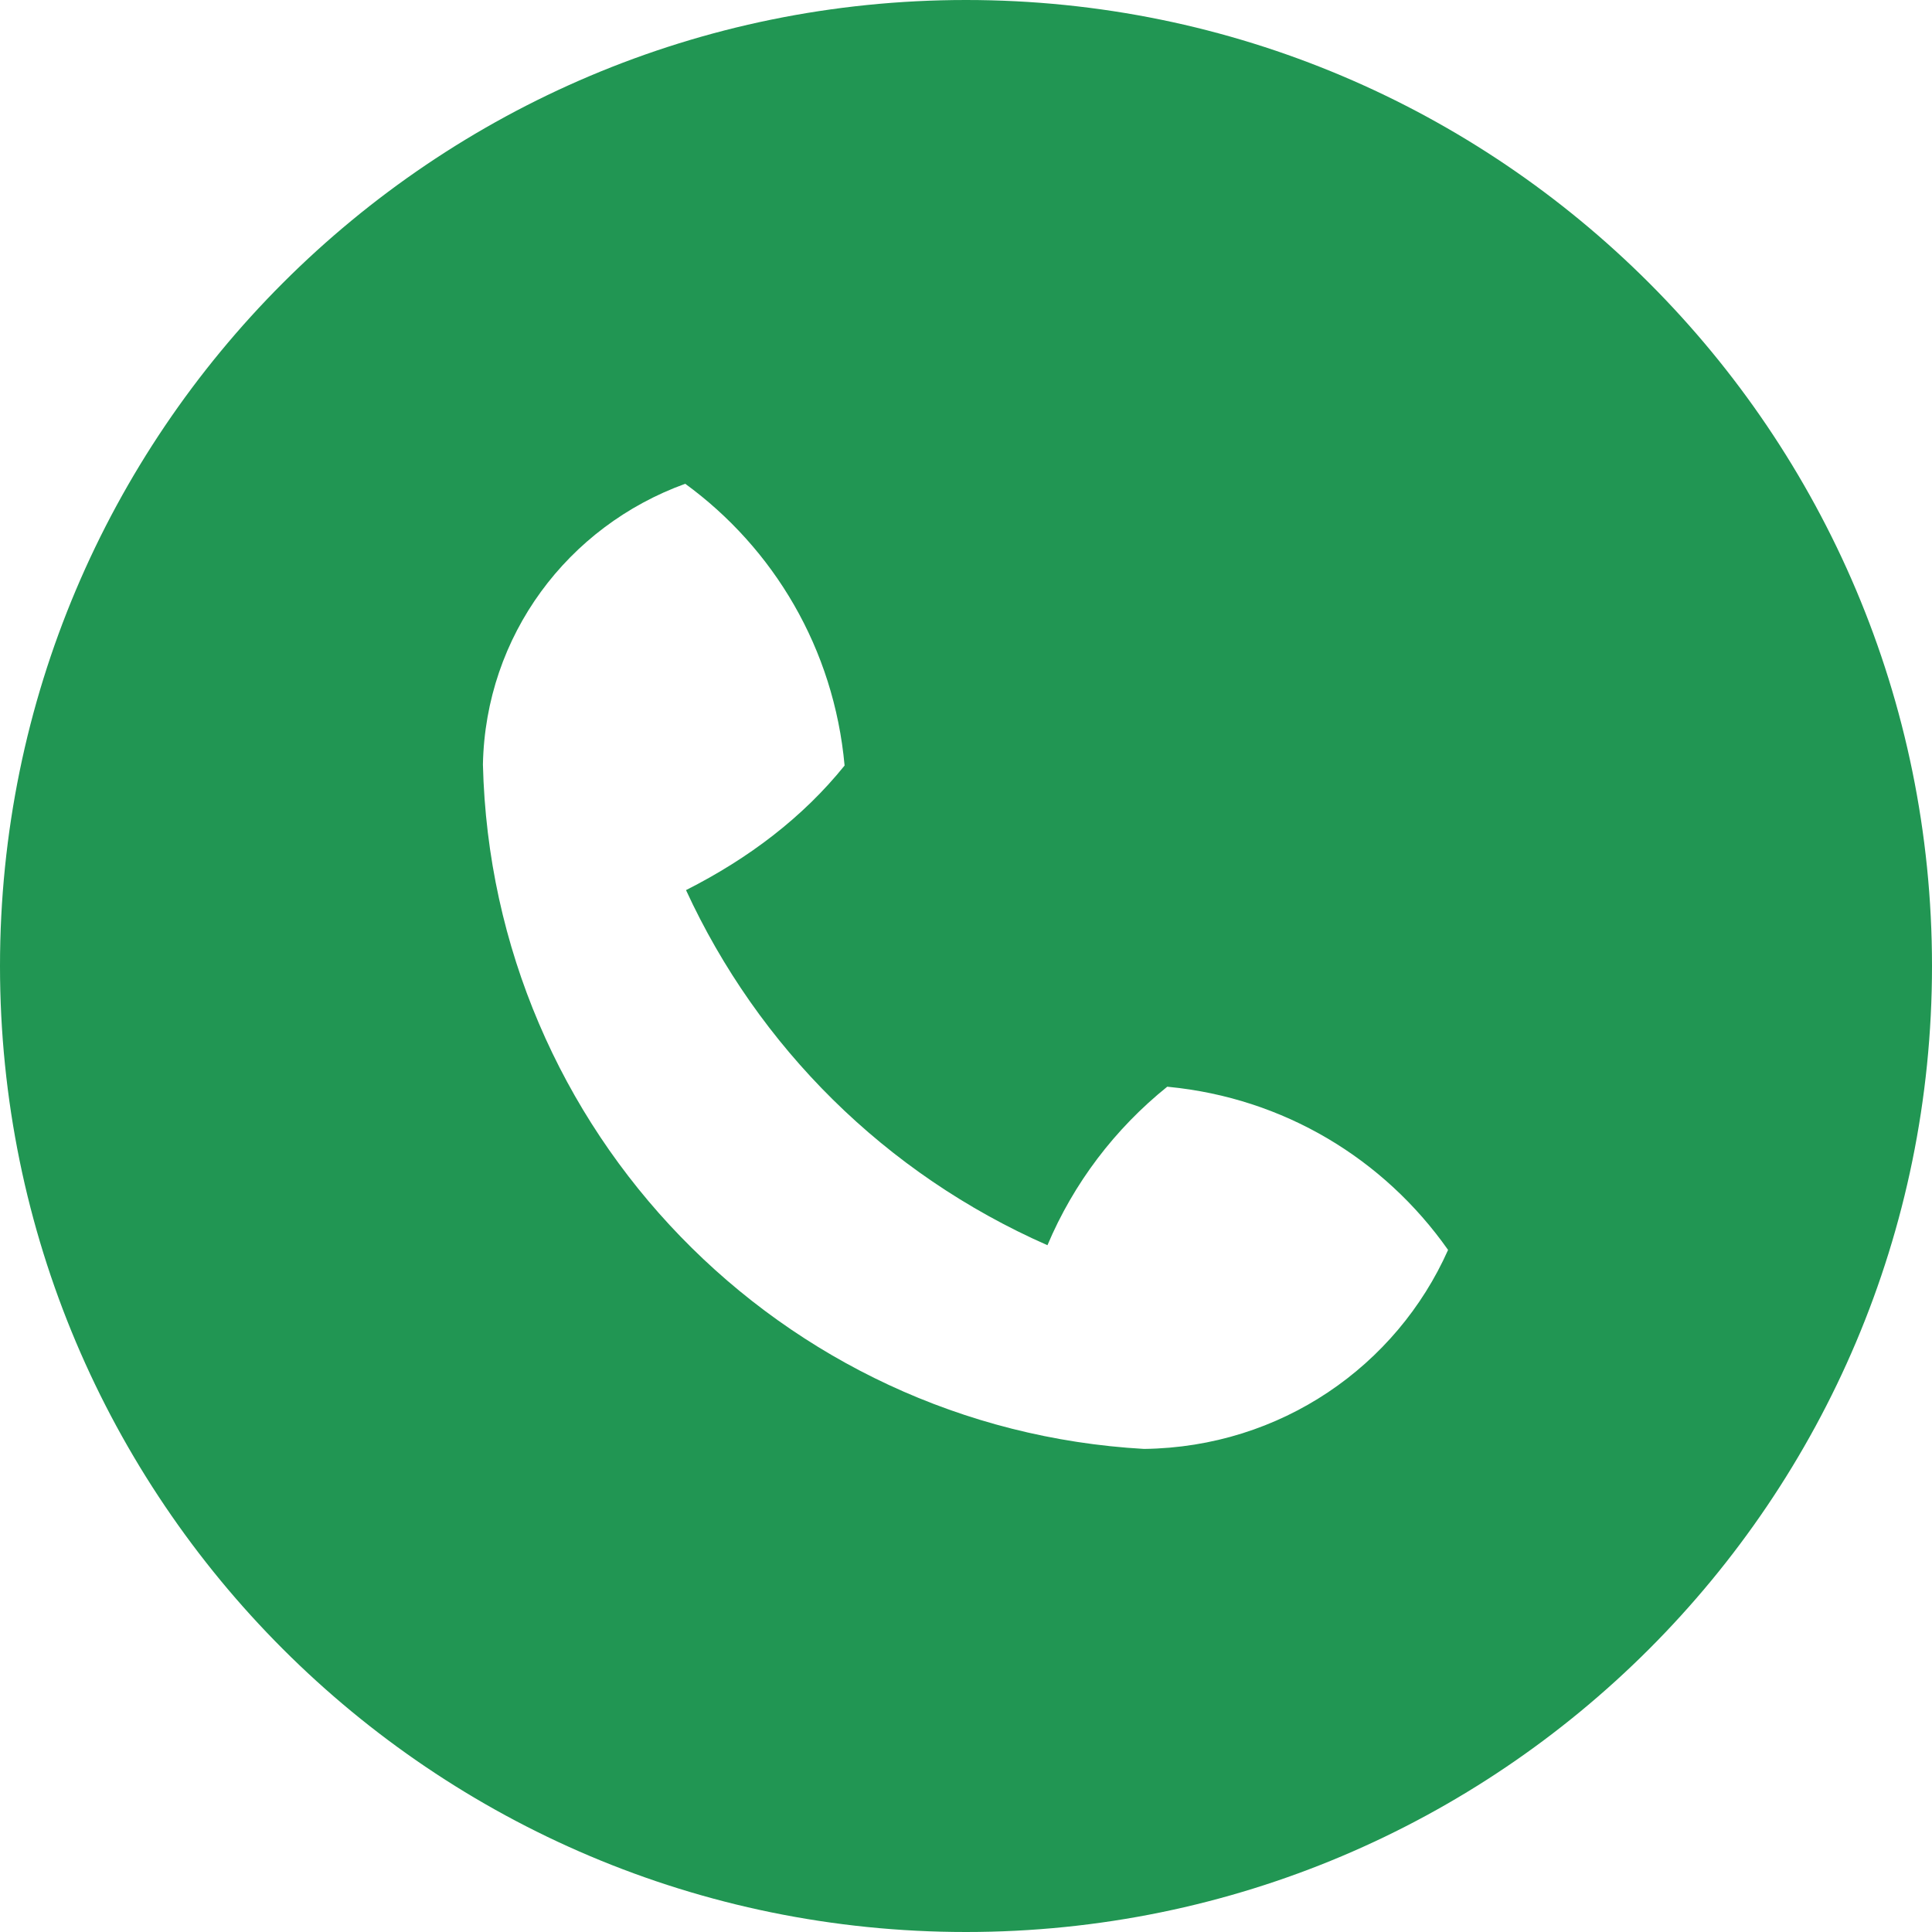
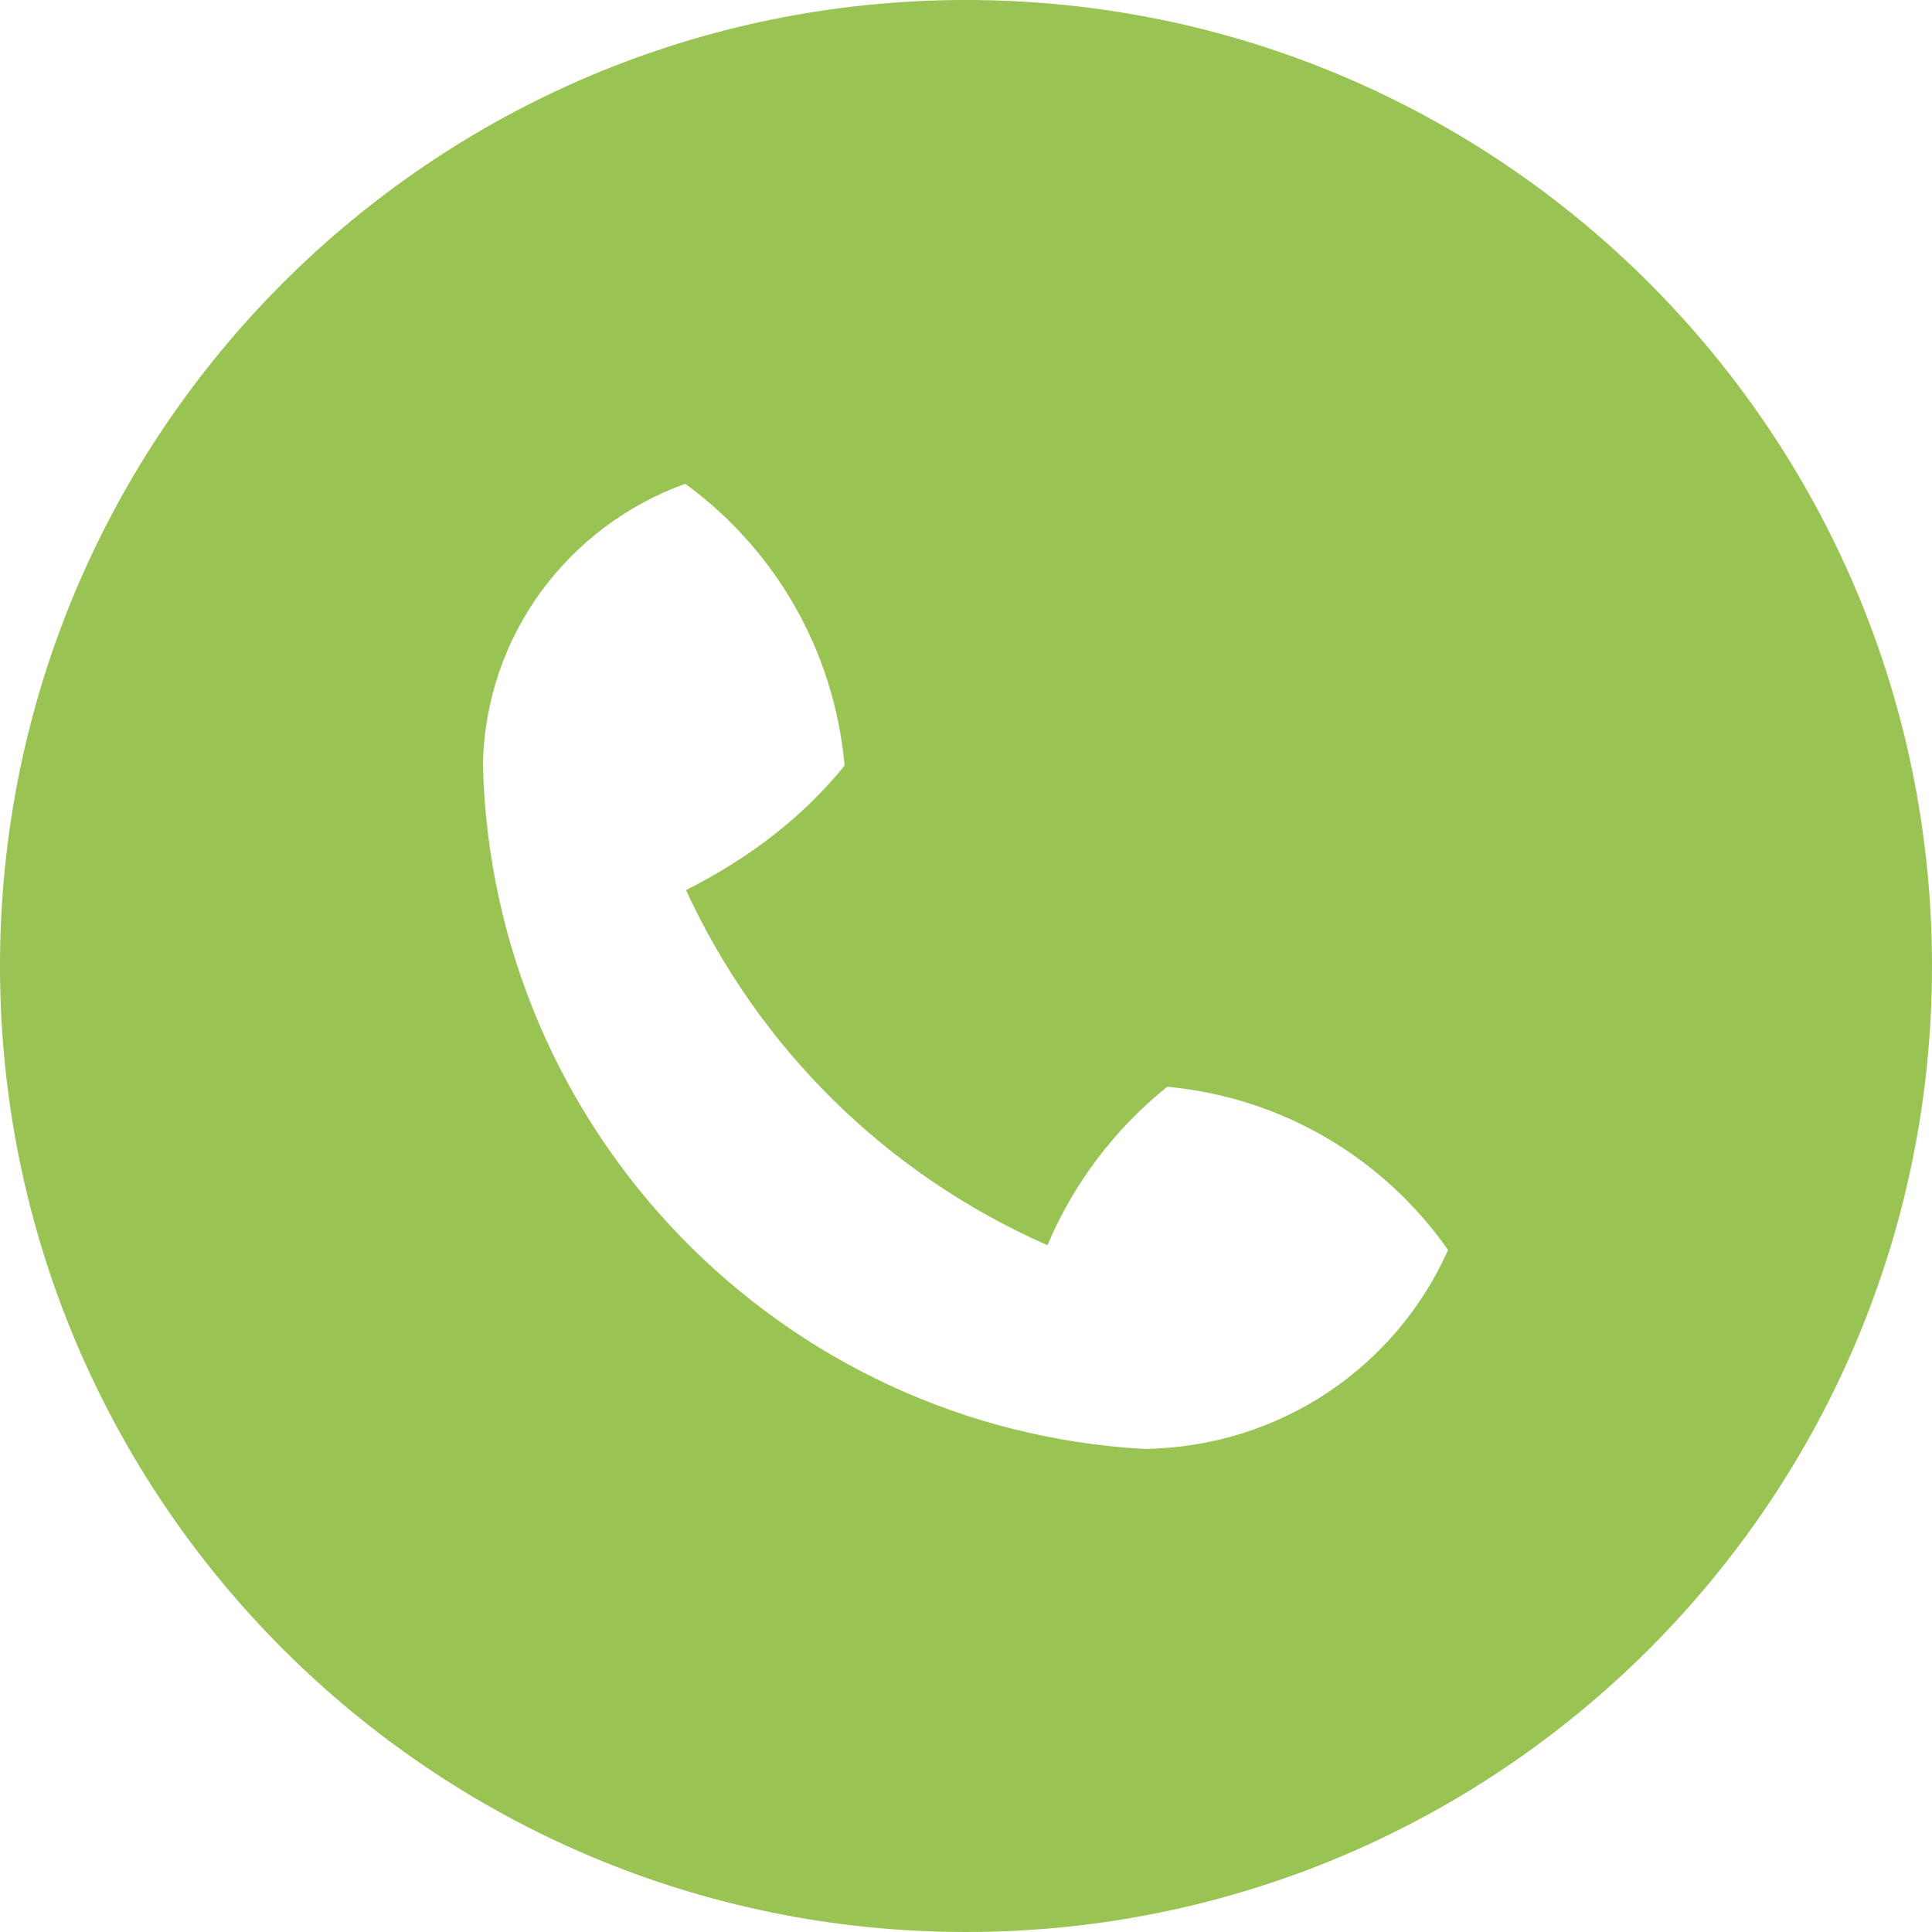
<svg xmlns="http://www.w3.org/2000/svg" xmlns:xlink="http://www.w3.org/1999/xlink" width="25" height="25" viewBox="0 0 25 25" version="1.1">
  <g id="Canvas" transform="translate(-4909 -2651)">
    <g id="noun_555068_cc">
      <g id="Vector">
-         <use xlink:href="#path0_fill" transform="translate(4909 2651)" fill="#219653" />
+         <use xlink:href="#path0_fill" transform="translate(4909 2651)" fill="#99C454" />
      </g>
    </g>
  </g>
  <defs>
    <path id="path0_fill" d="M 12.5 25C 5.596 25 0 19.404 0 12.5C 0 5.596 5.596 0 12.5 0C 19.404 0 25 5.596 25 12.5C 25 19.404 19.404 25 12.5 25ZM 15.104 14.062C 14.425 14.609 13.893 15.31 13.554 16.113C 11.453 15.188 9.812 13.547 8.877 11.518C 9.69 11.107 10.39 10.575 10.929 9.906C 10.791 8.391 10.01 7.094 8.867 6.26C 7.344 6.811 6.282 8.226 6.249 9.893C 6.364 14.644 10.106 18.483 14.804 18.749C 16.575 18.727 18.07 17.675 18.738 16.174C 17.905 14.99 16.608 14.209 15.123 14.064L 15.104 14.062Z" />
  </defs>
</svg>
